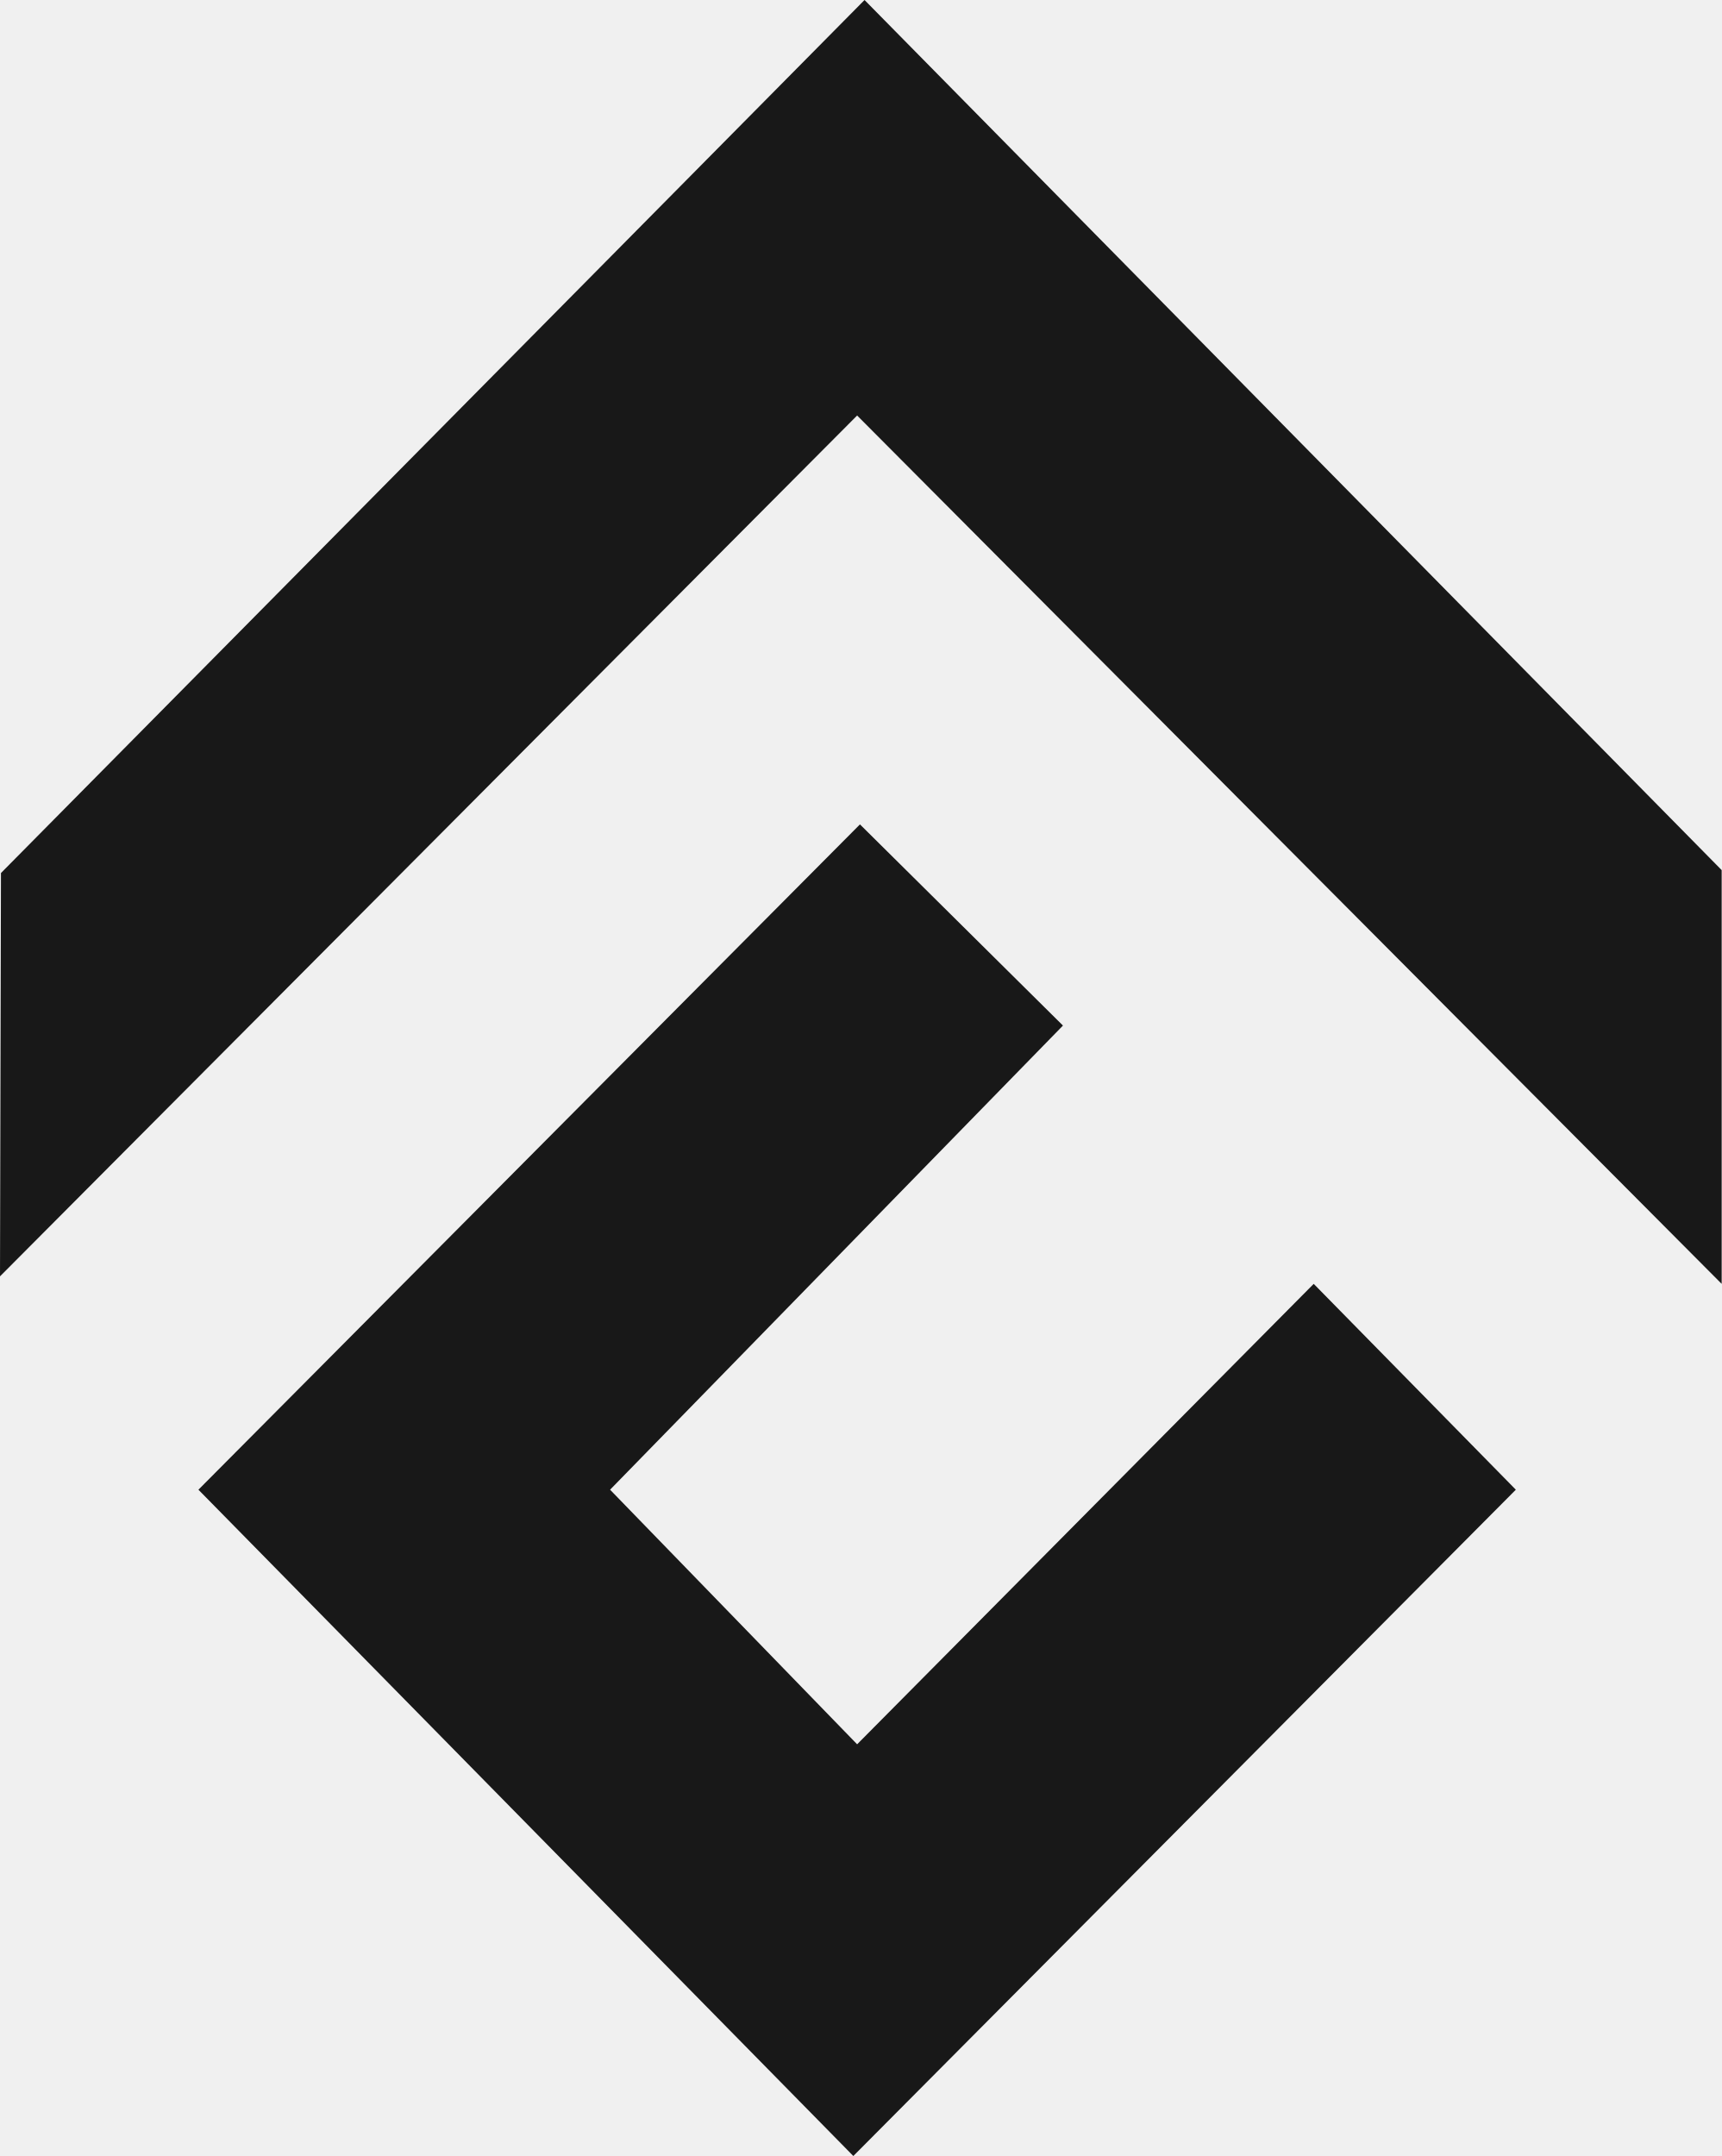
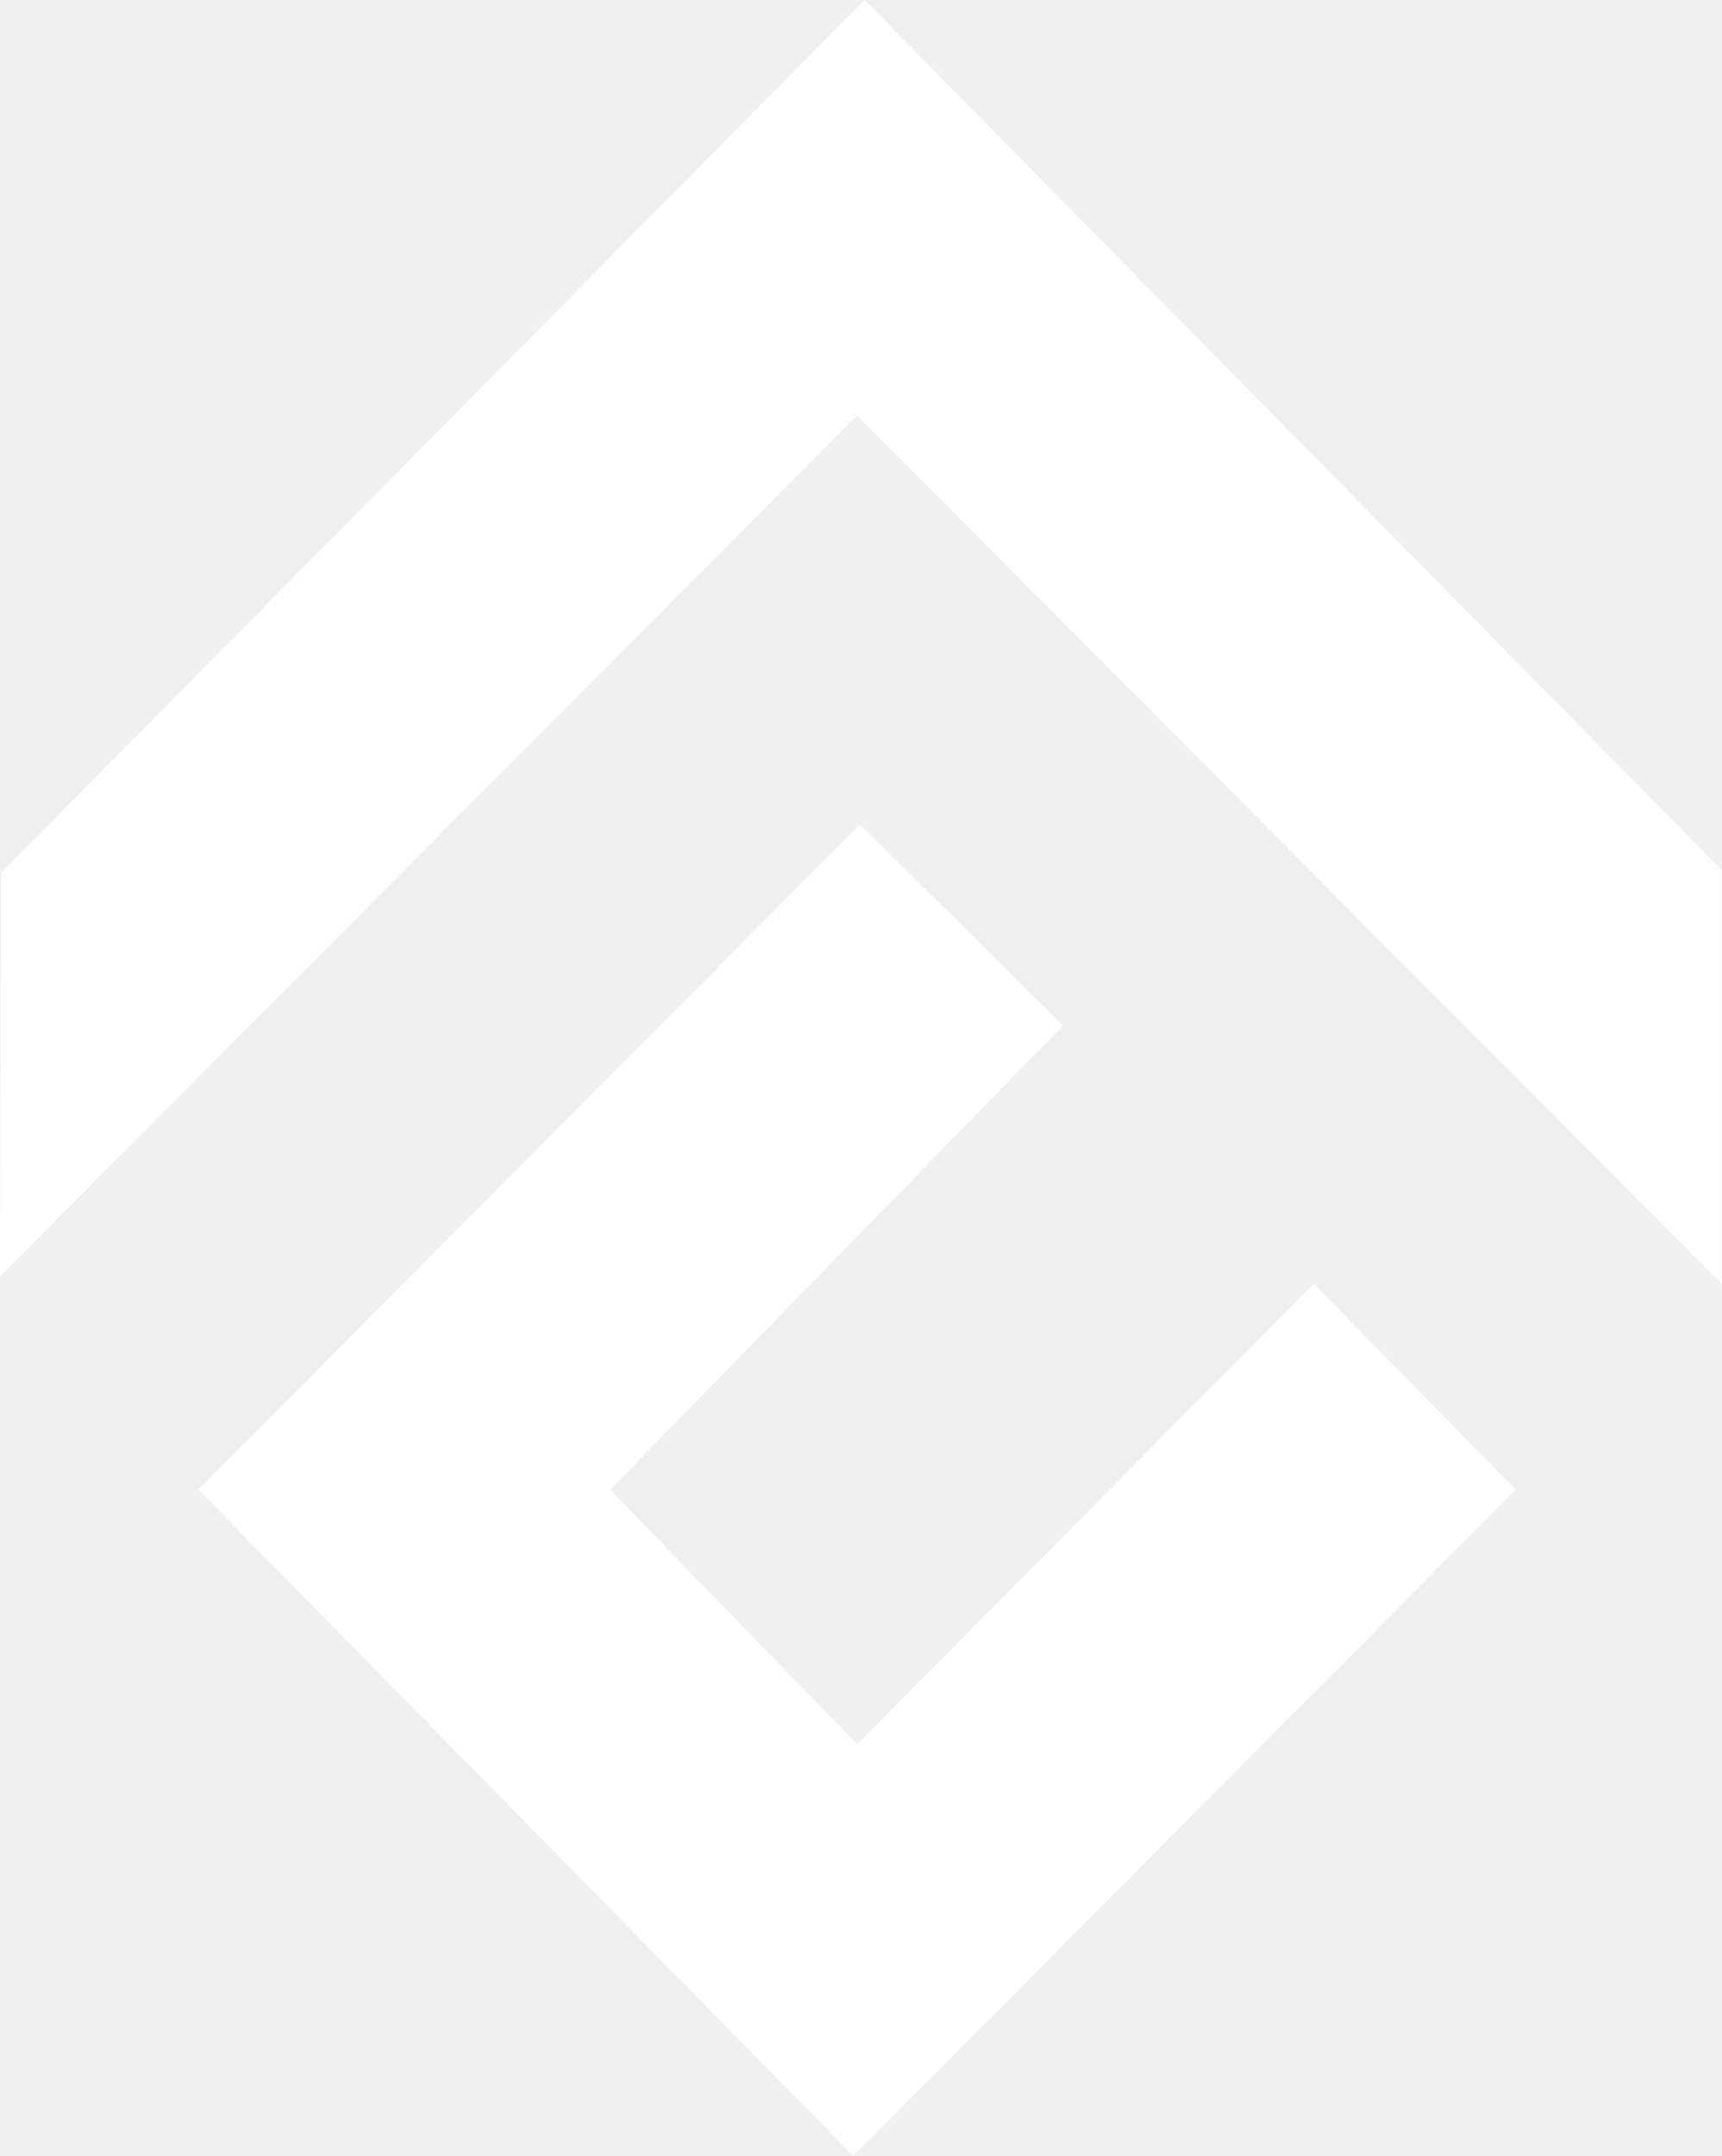
<svg xmlns="http://www.w3.org/2000/svg" viewBox="0 0 1766.6 2212">
-   <path fill="#181818" fill-rule="evenodd" d="m0 1309.5 879.5-883.2 887.1 890.9V892.7L887.1 0 1 895.7z" clip-rule="evenodd" />
-   <path fill="#181818" fill-rule="evenodd" d="m203.6 1528.4 672 683.6 679.8-683.6-207.4-211.2-468.5 472.4L626 1528.4l464.7-476.2-208.3-206.4z" clip-rule="evenodd" />
+   <path fill="#fff" fill-rule="evenodd" d="m0 1309.5 879.5-883.2 887.1 890.9V892.7L887.1 0 1 895.7z" clip-rule="evenodd" />
+   <path fill="#fff" fill-rule="evenodd" d="m203.6 1528.4 672 683.6 679.8-683.6-207.4-211.2-468.5 472.4L626 1528.4l464.7-476.2-208.3-206.4z" clip-rule="evenodd" />
</svg>
